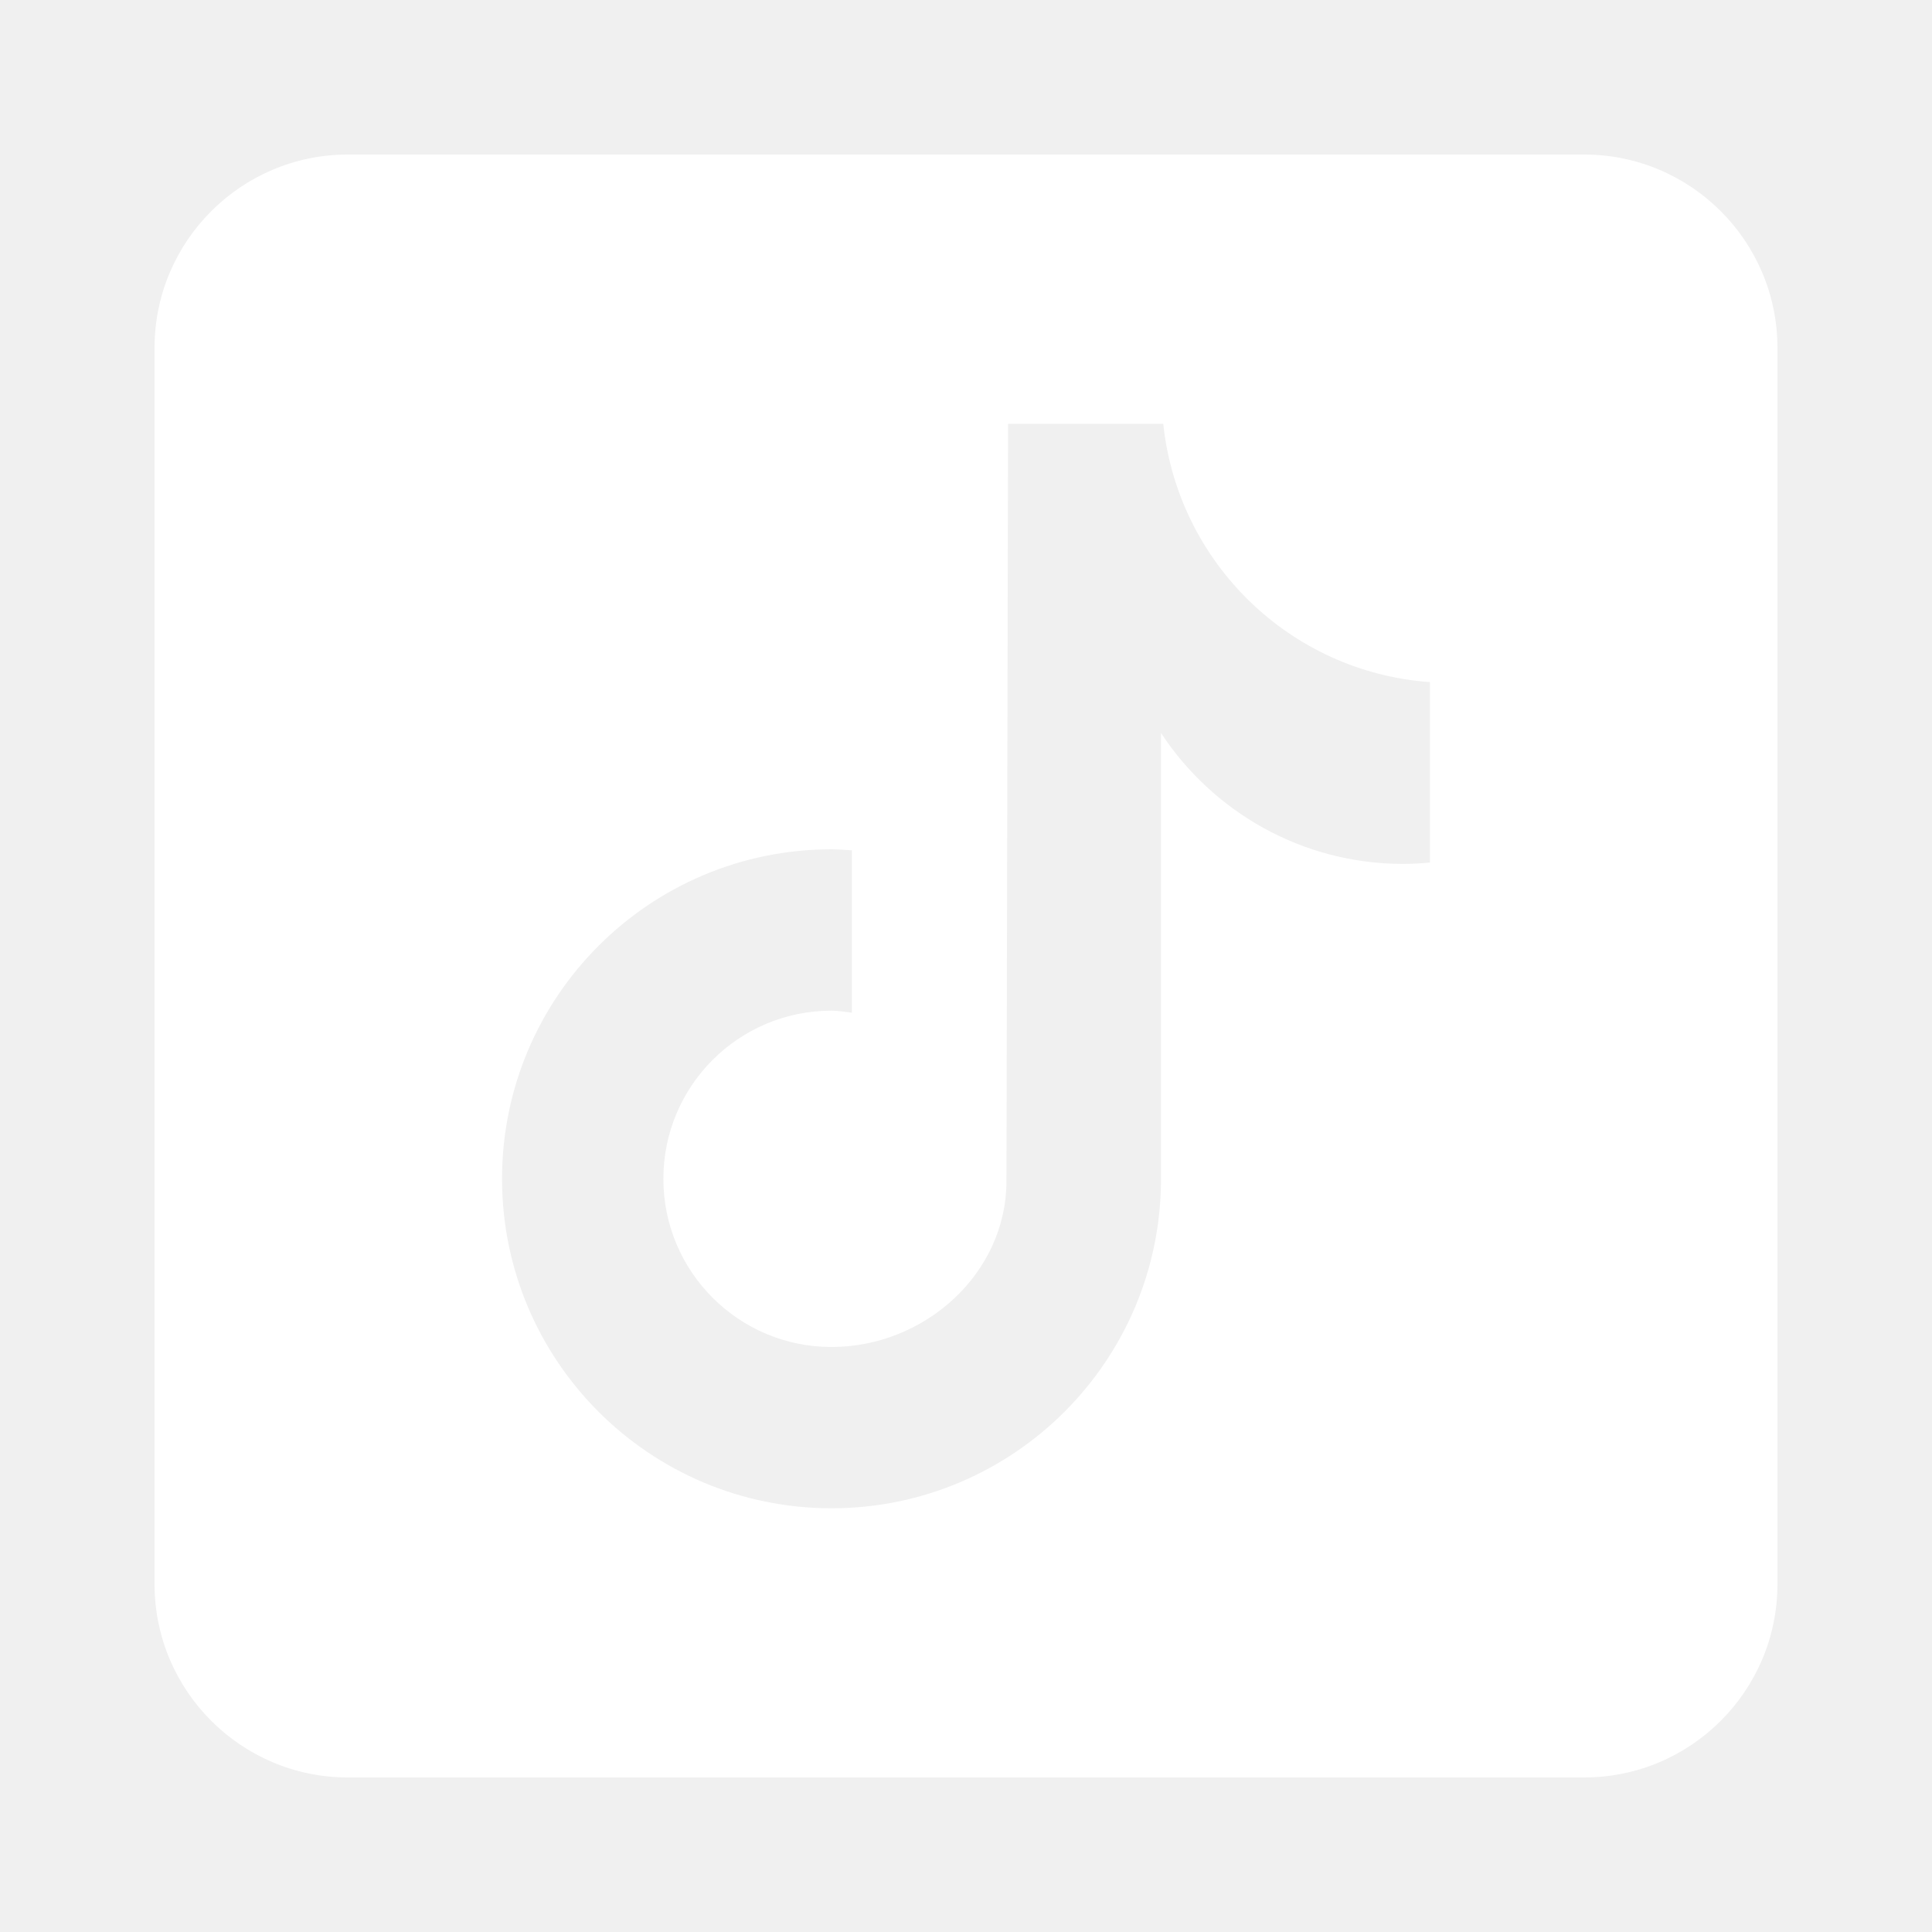
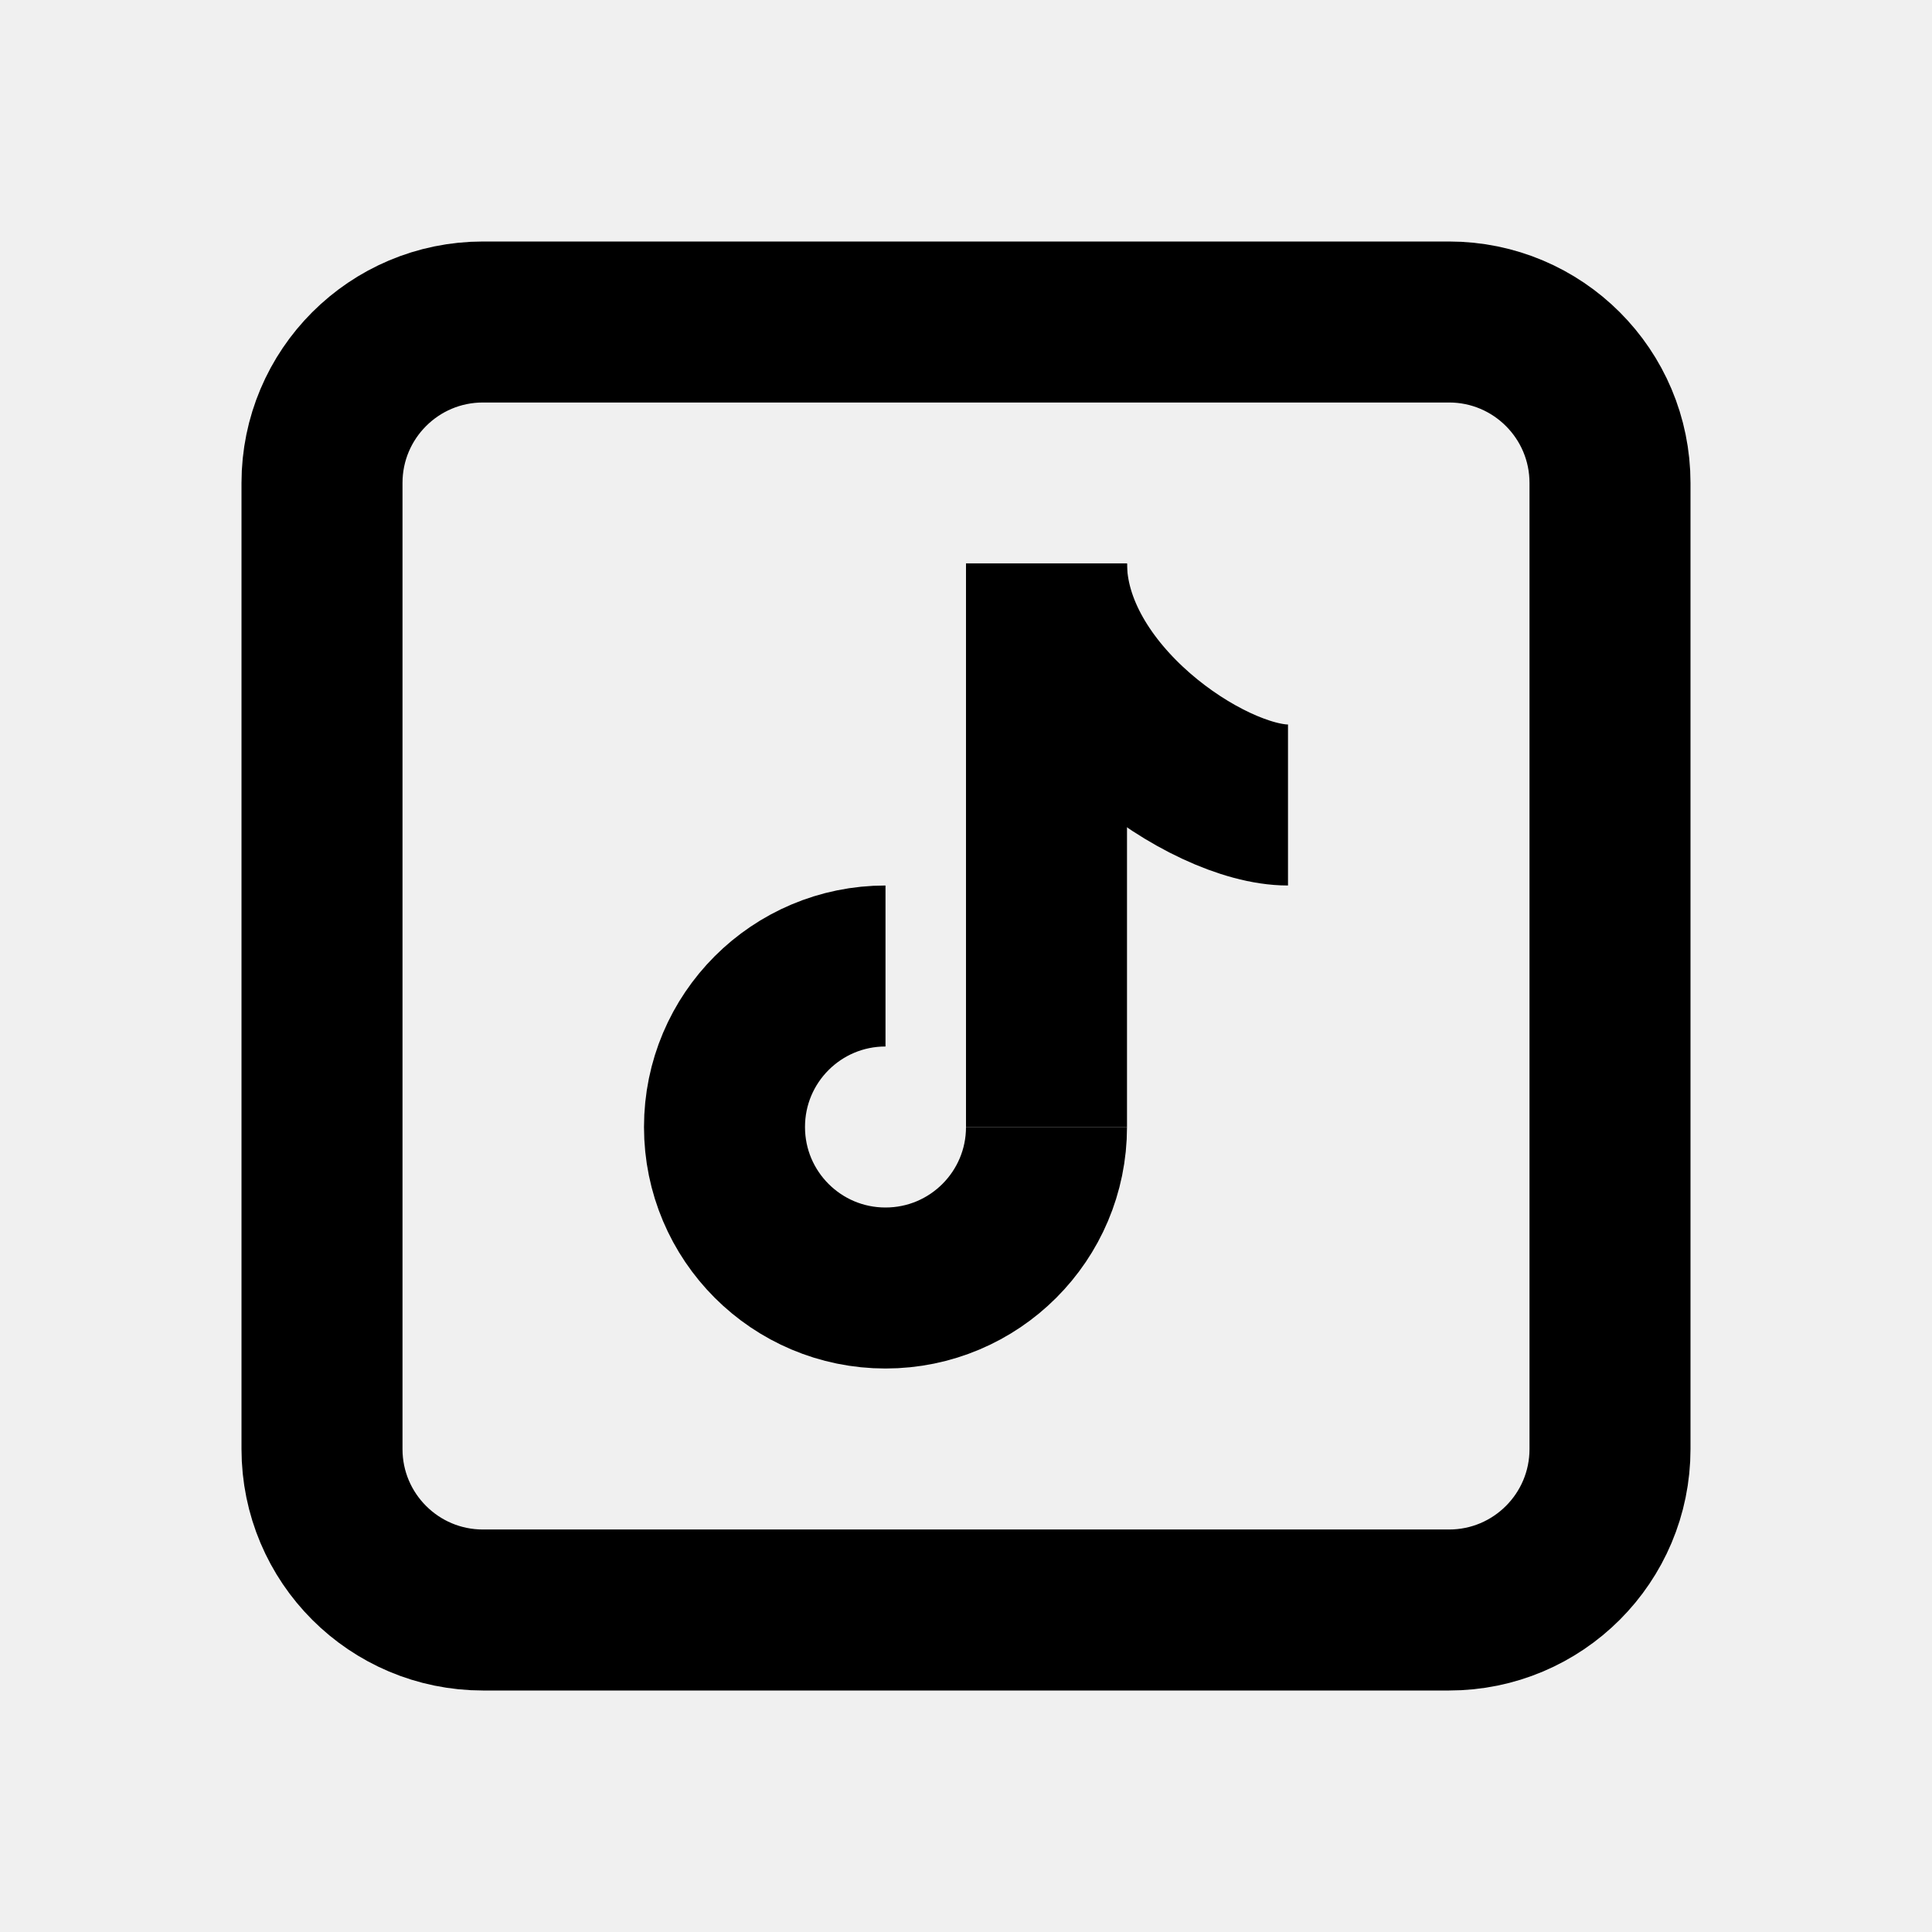
- <svg xmlns="http://www.w3.org/2000/svg" fill="#ffffff" viewBox="0 0 50 50" width="100px" height="100px">
-   <path d="M41,4H9C6.243,4,4,6.243,4,9v32c0,2.757,2.243,5,5,5h32c2.757,0,5-2.243,5-5V9C46,6.243,43.757,4,41,4z M37.006,22.323 c-0.227,0.021-0.457,0.035-0.69,0.035c-2.623,0-4.928-1.349-6.269-3.388c0,5.349,0,11.435,0,11.537c0,4.709-3.818,8.527-8.527,8.527 s-8.527-3.818-8.527-8.527s3.818-8.527,8.527-8.527c0.178,0,0.352,0.016,0.527,0.027v4.202c-0.175-0.021-0.347-0.053-0.527-0.053 c-2.404,0-4.352,1.948-4.352,4.352s1.948,4.352,4.352,4.352s4.527-1.894,4.527-4.298c0-0.095,0.042-19.594,0.042-19.594h4.016 c0.378,3.591,3.277,6.425,6.901,6.685V22.323z" />
+ <svg xmlns="http://www.w3.org/2000/svg" fill="#000000" viewBox="0 0 24 24" width="48px" height="48px">
+   <path fill="none" stroke="#000000" stroke-miterlimit="10" stroke-width="2" d="M18,20H6c-1.105,0-2-0.895-2-2V6 c0-1.105,0.895-2,2-2h12c1.105,0,2,0.895,2,2v12C20,19.105,19.105,20,18,20z" />
+   <path fill="none" stroke="#000000" stroke-width="2" d="M13,14c0,1.105-0.895,2-2,2s-2-0.895-2-2s0.895-2,2-2" />
+   <line x1="13" x2="13" y1="14" y2="7" fill="none" stroke="#000000" stroke-width="2" />
+   <path fill="none" stroke="#000000" stroke-width="2" d="M16,10c-1,0-3-1.358-3-3" />
</svg>
